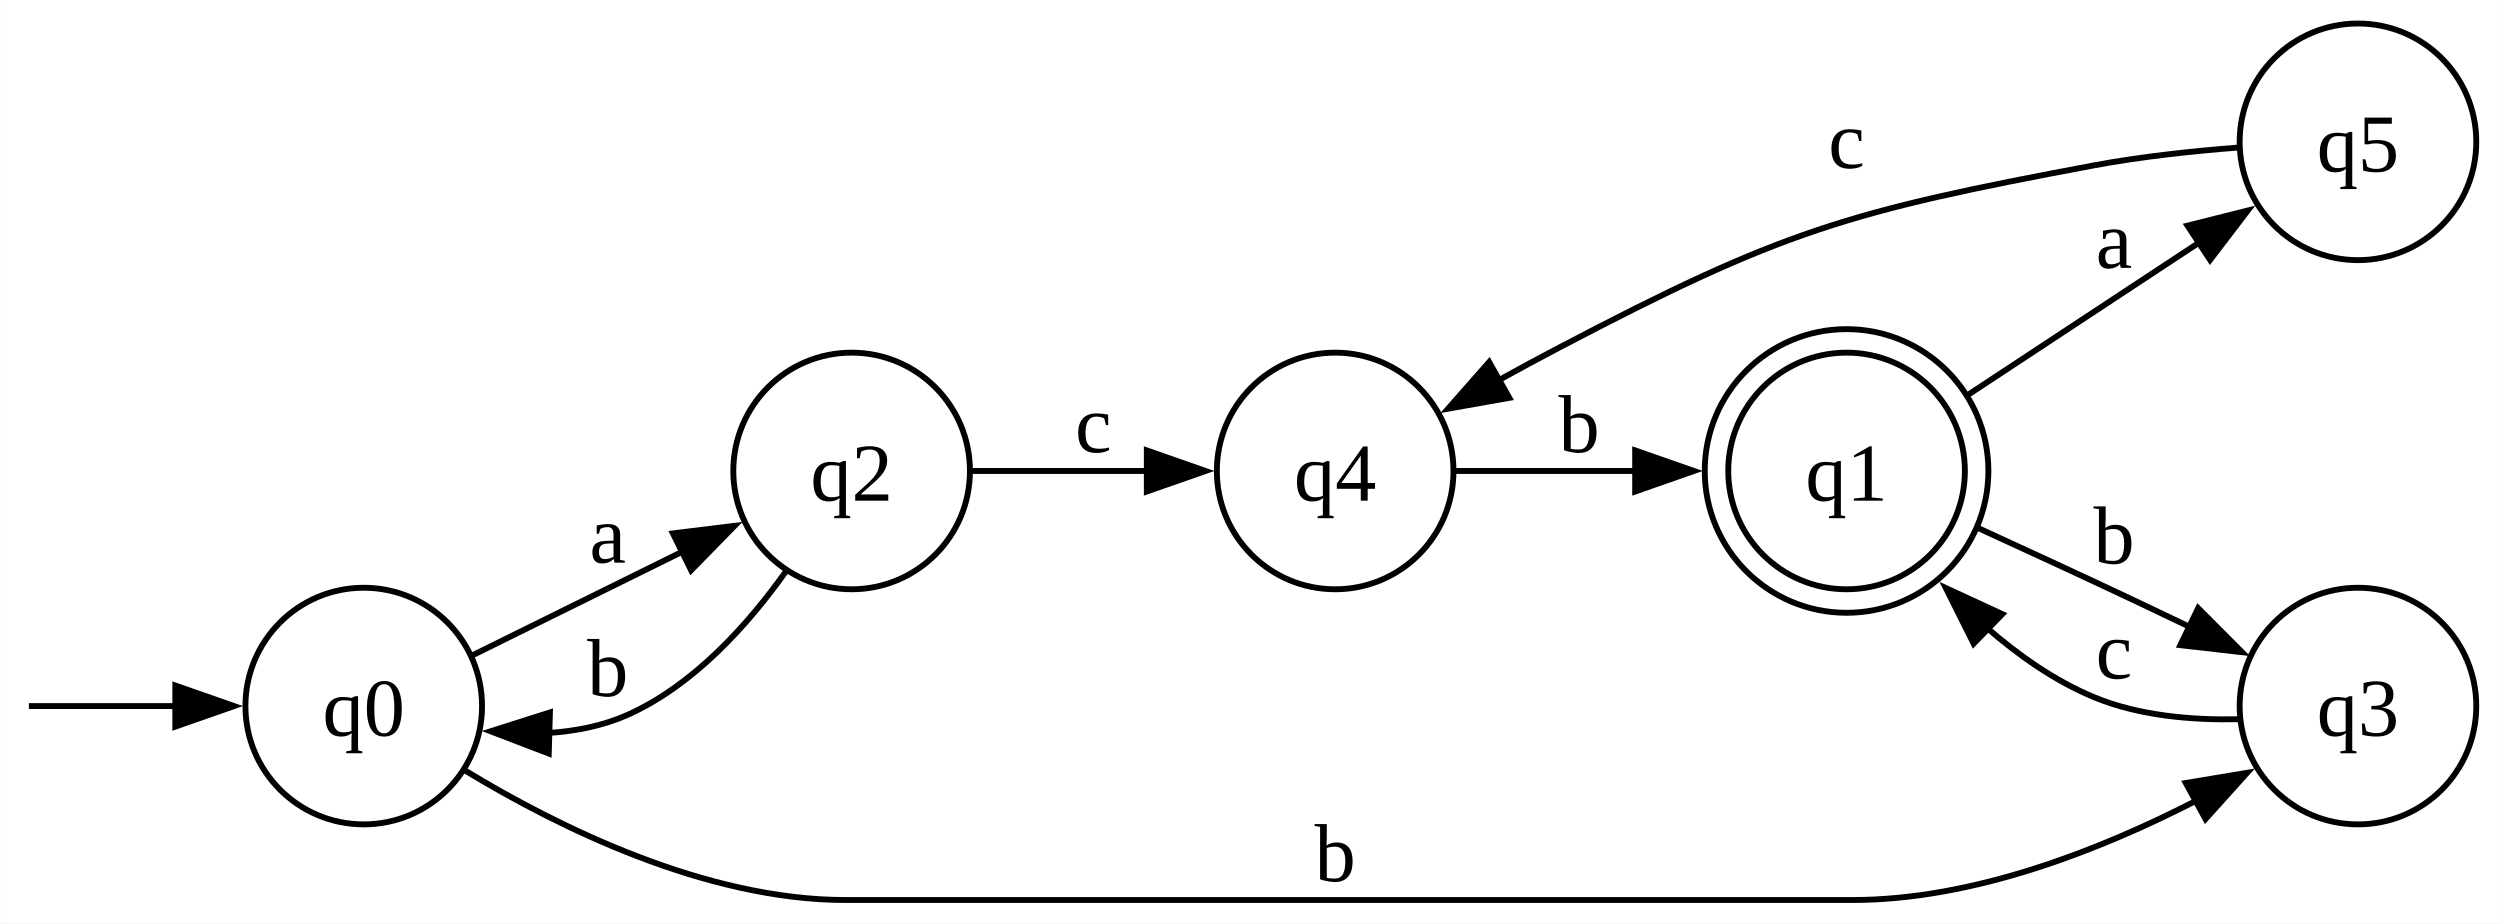
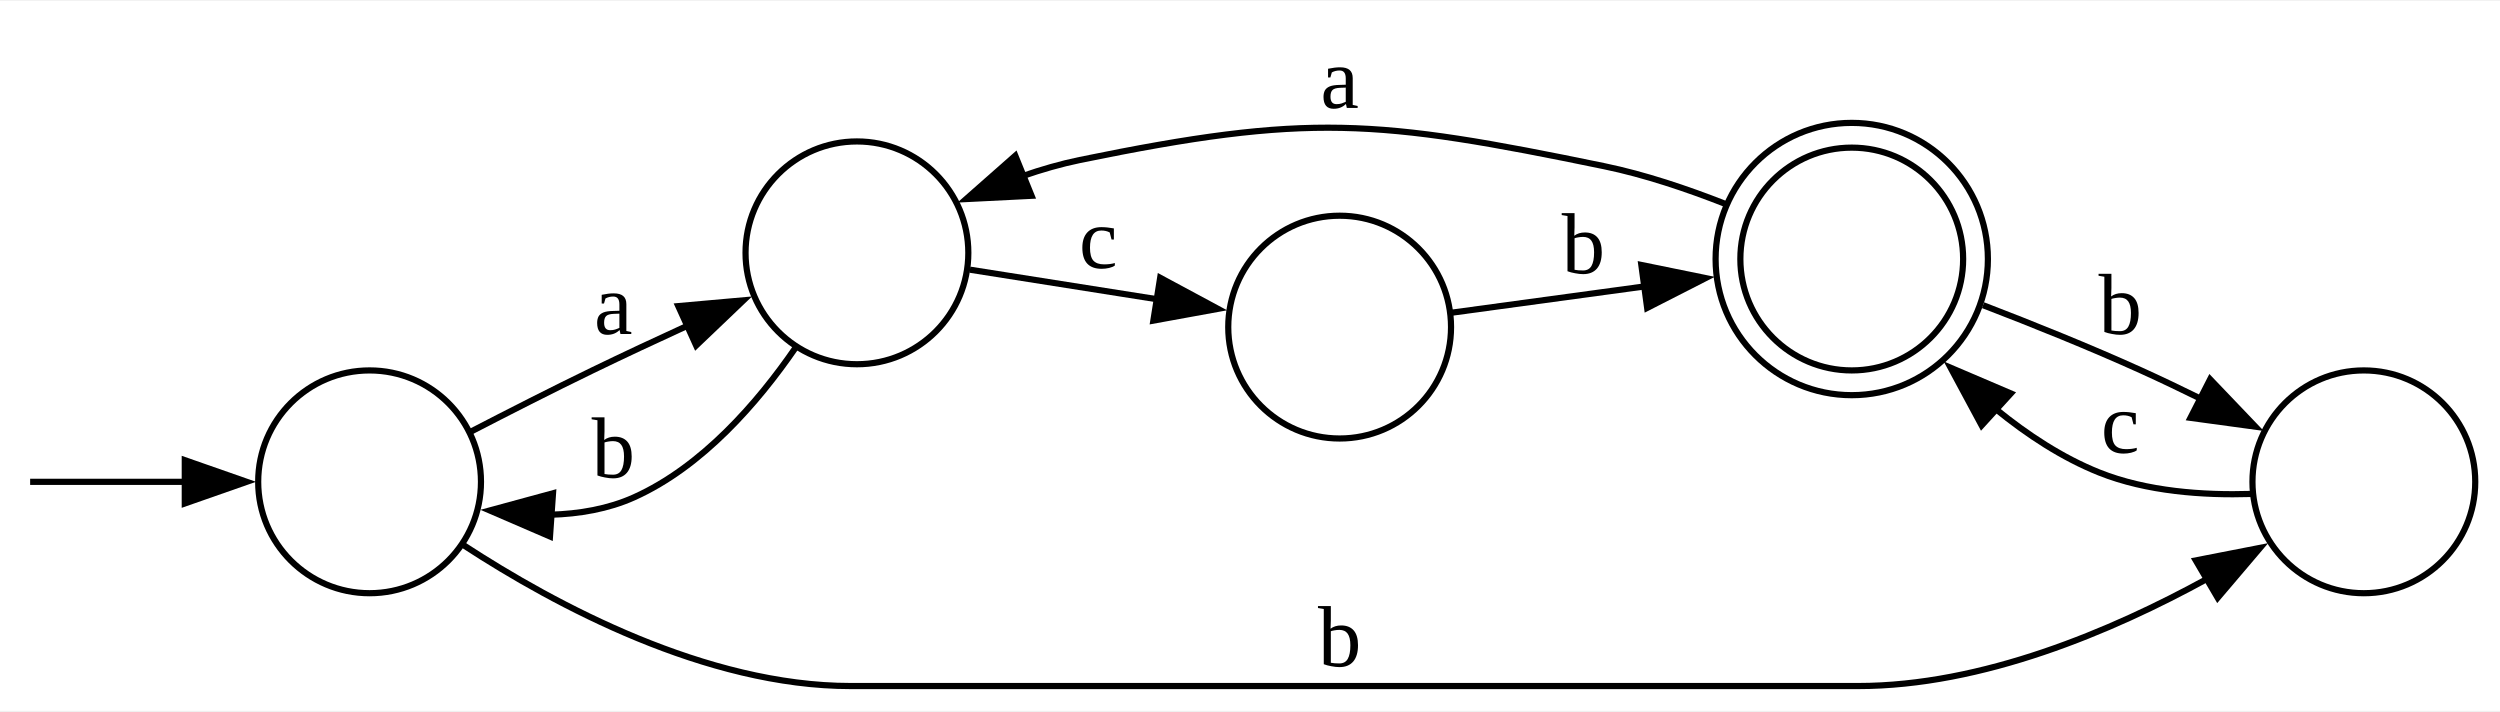
- <svg xmlns="http://www.w3.org/2000/svg" width="425pt" height="157pt" viewBox="0.00 0.00 425.28 157.13">
-   <g id="graph0" class="graph" transform="scale(1 1) rotate(0) translate(4 153.13)">
-     <polygon fill="white" stroke="none" points="-4,4 -4,-153.13 421.28,-153.13 421.28,4 -4,4" />
+ <svg xmlns="http://www.w3.org/2000/svg" width="404pt" height="115pt" viewBox="0.00 0.00 403.97 114.72">
+   <g id="graph0" class="graph" transform="scale(1 1) rotate(0) translate(4 110.72)">
+     <polygon fill="white" stroke="none" points="-4,4 -4,-110.72 399.97,-110.72 399.97,4 -4,4" />
    <g id="node1" class="node">
</g>
    <g id="node2" class="node">
-       <ellipse fill="none" stroke="black" cx="57.85" cy="-33" rx="20.13" ry="20.13" />
-       <text text-anchor="middle" x="57.85" y="-27.95" font-family="Times New Roman,serif" font-size="14.00">q0</text>
+       <ellipse fill="none" stroke="black" cx="55.72" cy="-33" rx="18" ry="18" />
    </g>
    <g id="edge1" class="edge">
-       <path fill="none" stroke="black" d="M0.88,-33C2.37,-33 13.93,-33 26.16,-33" />
-       <polygon fill="black" stroke="black" points="25.79,-36.5 35.79,-33 25.79,-29.5 25.79,-36.5" />
+       <path fill="none" stroke="black" d="M0.87,-33C2.34,-33 13.93,-33 25.99,-33" />
+       <polygon fill="black" stroke="black" points="25.86,-36.5 35.86,-33 25.86,-29.5 25.86,-36.5" />
    </g>
    <g id="node4" class="node">
-       <ellipse fill="none" stroke="black" cx="140.86" cy="-73" rx="20.13" ry="20.13" />
-       <text text-anchor="middle" x="140.86" y="-67.95" font-family="Times New Roman,serif" font-size="14.00">q2</text>
+       <ellipse fill="none" stroke="black" cx="134.47" cy="-70" rx="18" ry="18" />
    </g>
    <g id="edge2" class="edge">
-       <path fill="none" stroke="black" d="M76.43,-41.68C86.83,-46.82 100.25,-53.44 112.06,-59.27" />
-       <polygon fill="black" stroke="black" points="110.45,-62.38 120.96,-63.67 113.55,-56.1 110.45,-62.38" />
-       <text text-anchor="middle" x="99.36" y="-57.4" font-family="Times New Roman,serif" font-size="14.00">a</text>
+       <path fill="none" stroke="black" d="M71.97,-41.05C78.08,-44.21 85.2,-47.84 91.72,-51 96.74,-53.43 102.14,-55.96 107.34,-58.34" />
+       <polygon fill="black" stroke="black" points="105.6,-61.39 116.15,-62.33 108.49,-55.02 105.6,-61.39" />
+       <text text-anchor="middle" x="95.1" y="-56.89" font-family="Times New Roman,serif" font-size="14.00">a</text>
    </g>
    <g id="node5" class="node">
-       <ellipse fill="none" stroke="black" cx="397.15" cy="-33" rx="20.13" ry="20.13" />
-       <text text-anchor="middle" x="397.15" y="-27.95" font-family="Times New Roman,serif" font-size="14.00">q3</text>
+       <ellipse fill="none" stroke="black" cx="377.97" cy="-33" rx="18" ry="18" />
    </g>
    <g id="edge3" class="edge">
-       <path fill="none" stroke="black" d="M75.13,-22.01C90.95,-12.41 116.02,0 139.86,0 139.86,0 139.86,0 311.14,0 331.79,0 353.46,-8.57 369.76,-16.97" />
-       <polygon fill="black" stroke="black" points="367.85,-19.91 378.3,-21.65 371.21,-13.77 367.85,-19.91" />
-       <text text-anchor="middle" x="223.13" y="-3.2" font-family="Times New Roman,serif" font-size="14.00">b</text>
+       <path fill="none" stroke="black" d="M70.94,-22.74C85.78,-13.05 110.12,0 133.47,0 133.47,0 133.47,0 296.22,0 316.28,0 337.19,-8.83 352.71,-17.36" />
+       <polygon fill="black" stroke="black" points="350.81,-20.3 361.21,-22.33 354.35,-14.26 350.81,-20.3" />
+       <text text-anchor="middle" x="212.47" y="-3.2" font-family="Times New Roman,serif" font-size="14.00">b</text>
    </g>
    <g id="node3" class="node">
-       <ellipse fill="none" stroke="black" cx="310.14" cy="-73" rx="20.13" ry="20.13" />
-       <ellipse fill="none" stroke="black" cx="310.14" cy="-73" rx="24.13" ry="24.13" />
-       <text text-anchor="middle" x="310.14" y="-67.95" font-family="Times New Roman,serif" font-size="14.00">q1</text>
+       <ellipse fill="none" stroke="black" cx="295.22" cy="-69" rx="18" ry="18" />
+       <ellipse fill="none" stroke="black" cx="295.22" cy="-69" rx="22" ry="22" />
+     </g>
+     <g id="edge8" class="edge">
+       <path fill="none" stroke="black" d="M274.76,-77.92C268.63,-80.33 261.76,-82.65 255.22,-84 218.33,-91.62 207.37,-92.57 170.47,-85 167.42,-84.37 164.3,-83.47 161.25,-82.41" />
+       <polygon fill="black" stroke="black" points="162.69,-79.22 152.11,-78.69 160.06,-85.7 162.69,-79.22" />
+       <text text-anchor="middle" x="212.47" y="-93.42" font-family="Times New Roman,serif" font-size="14.00">a</text>
    </g>
    <g id="edge9" class="edge">
-       <path fill="none" stroke="black" d="M332.63,-63.24C340.9,-59.45 350.42,-55.06 359.02,-51 362.16,-49.52 365.44,-47.95 368.69,-46.39" />
-       <polygon fill="black" stroke="black" points="369.96,-49.66 377.44,-42.16 366.92,-43.36 369.96,-49.66" />
-       <text text-anchor="middle" x="355.64" y="-57.25" font-family="Times New Roman,serif" font-size="14.00">b</text>
-     </g>
-     <g id="node7" class="node">
-       <ellipse fill="none" stroke="black" cx="397.15" cy="-129" rx="20.13" ry="20.13" />
-       <text text-anchor="middle" x="397.15" y="-123.95" font-family="Times New Roman,serif" font-size="14.00">q5</text>
-     </g>
-     <g id="edge8" class="edge">
-       <path fill="none" stroke="black" d="M330.86,-85.99C342.54,-93.69 357.5,-103.54 370.14,-111.87" />
-       <polygon fill="black" stroke="black" points="368.14,-114.74 378.42,-117.32 371.99,-108.9 368.14,-114.74" />
-       <text text-anchor="middle" x="355.64" y="-107.55" font-family="Times New Roman,serif" font-size="14.00">a</text>
+       <path fill="none" stroke="black" d="M316.44,-61.54C324.47,-58.46 333.73,-54.73 341.97,-51 345.17,-49.55 348.49,-47.96 351.76,-46.35" />
+       <polygon fill="black" stroke="black" points="353.13,-49.57 360.45,-41.91 349.95,-43.34 353.13,-49.57" />
+       <text text-anchor="middle" x="338.6" y="-56.89" font-family="Times New Roman,serif" font-size="14.00">b</text>
    </g>
    <g id="edge4" class="edge">
-       <path fill="none" stroke="black" d="M129.77,-56.04C123.31,-46.93 114.03,-36.55 102.73,-31.5 98.55,-29.63 93.9,-28.72 89.25,-28.42" />
-       <polygon fill="black" stroke="black" points="89.33,-24.92 79.43,-28.71 89.53,-31.92 89.33,-24.92" />
-       <text text-anchor="middle" x="99.36" y="-34.7" font-family="Times New Roman,serif" font-size="14.00">b</text>
+       <path fill="none" stroke="black" d="M124.55,-54.67C118.46,-45.81 109.5,-35.46 98.47,-30.5 94.27,-28.61 89.59,-27.81 84.92,-27.68" />
+       <polygon fill="black" stroke="black" points="84.87,-24.17 75.14,-28.37 85.36,-31.15 84.87,-24.17" />
+       <text text-anchor="middle" x="95.1" y="-33.7" font-family="Times New Roman,serif" font-size="14.00">b</text>
    </g>
    <g id="node6" class="node">
-       <ellipse fill="none" stroke="black" cx="223.13" cy="-73" rx="20.13" ry="20.13" />
-       <text text-anchor="middle" x="223.13" y="-67.95" font-family="Times New Roman,serif" font-size="14.00">q4</text>
+       <ellipse fill="none" stroke="black" cx="212.47" cy="-58" rx="18" ry="18" />
    </g>
    <g id="edge5" class="edge">
-       <path fill="none" stroke="black" d="M161.29,-73C170.3,-73 181.21,-73 191.3,-73" />
-       <polygon fill="black" stroke="black" points="191.08,-76.5 201.08,-73 191.08,-69.5 191.08,-76.5" />
-       <text text-anchor="middle" x="181.99" y="-76.2" font-family="Times New Roman,serif" font-size="14.00">c</text>
+       <path fill="none" stroke="black" d="M152.72,-67.28C161.66,-65.87 172.81,-64.1 182.98,-62.5" />
+       <polygon fill="black" stroke="black" points="183.47,-65.97 192.8,-60.95 182.37,-59.05 183.47,-65.97" />
+       <text text-anchor="middle" x="173.47" y="-67.56" font-family="Times New Roman,serif" font-size="14.00">c</text>
    </g>
    <g id="edge6" class="edge">
-       <path fill="none" stroke="black" d="M376.73,-30.76C368.87,-30.59 359.87,-31.35 352.27,-34.5 345.63,-37.25 339.41,-41.6 333.92,-46.4" />
-       <polygon fill="black" stroke="black" points="331.76,-43.62 327.02,-53.09 336.64,-48.64 331.76,-43.62" />
-       <text text-anchor="middle" x="355.64" y="-37.7" font-family="Times New Roman,serif" font-size="14.00">c</text>
+       <path fill="none" stroke="black" d="M359.77,-31.04C352.02,-30.8 342.9,-31.43 335.22,-34.5 329.24,-36.89 323.57,-40.62 318.49,-44.76" />
+       <polygon fill="black" stroke="black" points="316.21,-42.11 311.19,-51.44 320.93,-47.28 316.21,-42.11" />
+       <text text-anchor="middle" x="338.6" y="-37.7" font-family="Times New Roman,serif" font-size="14.00">c</text>
    </g>
    <g id="edge7" class="edge">
-       <path fill="none" stroke="black" d="M243.42,-73C252.53,-73 263.69,-73 274.22,-73" />
-       <polygon fill="black" stroke="black" points="274.17,-76.5 284.17,-73 274.17,-69.5 274.17,-76.5" />
-       <text text-anchor="middle" x="264.63" y="-76.2" font-family="Times New Roman,serif" font-size="14.00">b</text>
-     </g>
-     <g id="edge10" class="edge">
-       <path fill="none" stroke="black" d="M376.82,-128.03C369.13,-127.43 360.24,-126.49 352.27,-125 310.27,-117.14 299.1,-113.85 261.26,-94 257.91,-92.25 254.43,-90.36 250.99,-88.46" />
-       <polygon fill="black" stroke="black" points="252.76,-85.44 242.33,-83.59 249.33,-91.54 252.76,-85.44" />
-       <text text-anchor="middle" x="310.14" y="-124.55" font-family="Times New Roman,serif" font-size="14.00">c</text>
+       <path fill="none" stroke="black" d="M230.59,-60.33C239.71,-61.57 251.21,-63.14 261.93,-64.6" />
+       <polygon fill="black" stroke="black" points="261.22,-68.04 271.6,-65.92 262.16,-61.1 261.22,-68.04" />
+       <text text-anchor="middle" x="251.85" y="-66.7" font-family="Times New Roman,serif" font-size="14.00">b</text>
    </g>
  </g>
</svg>
